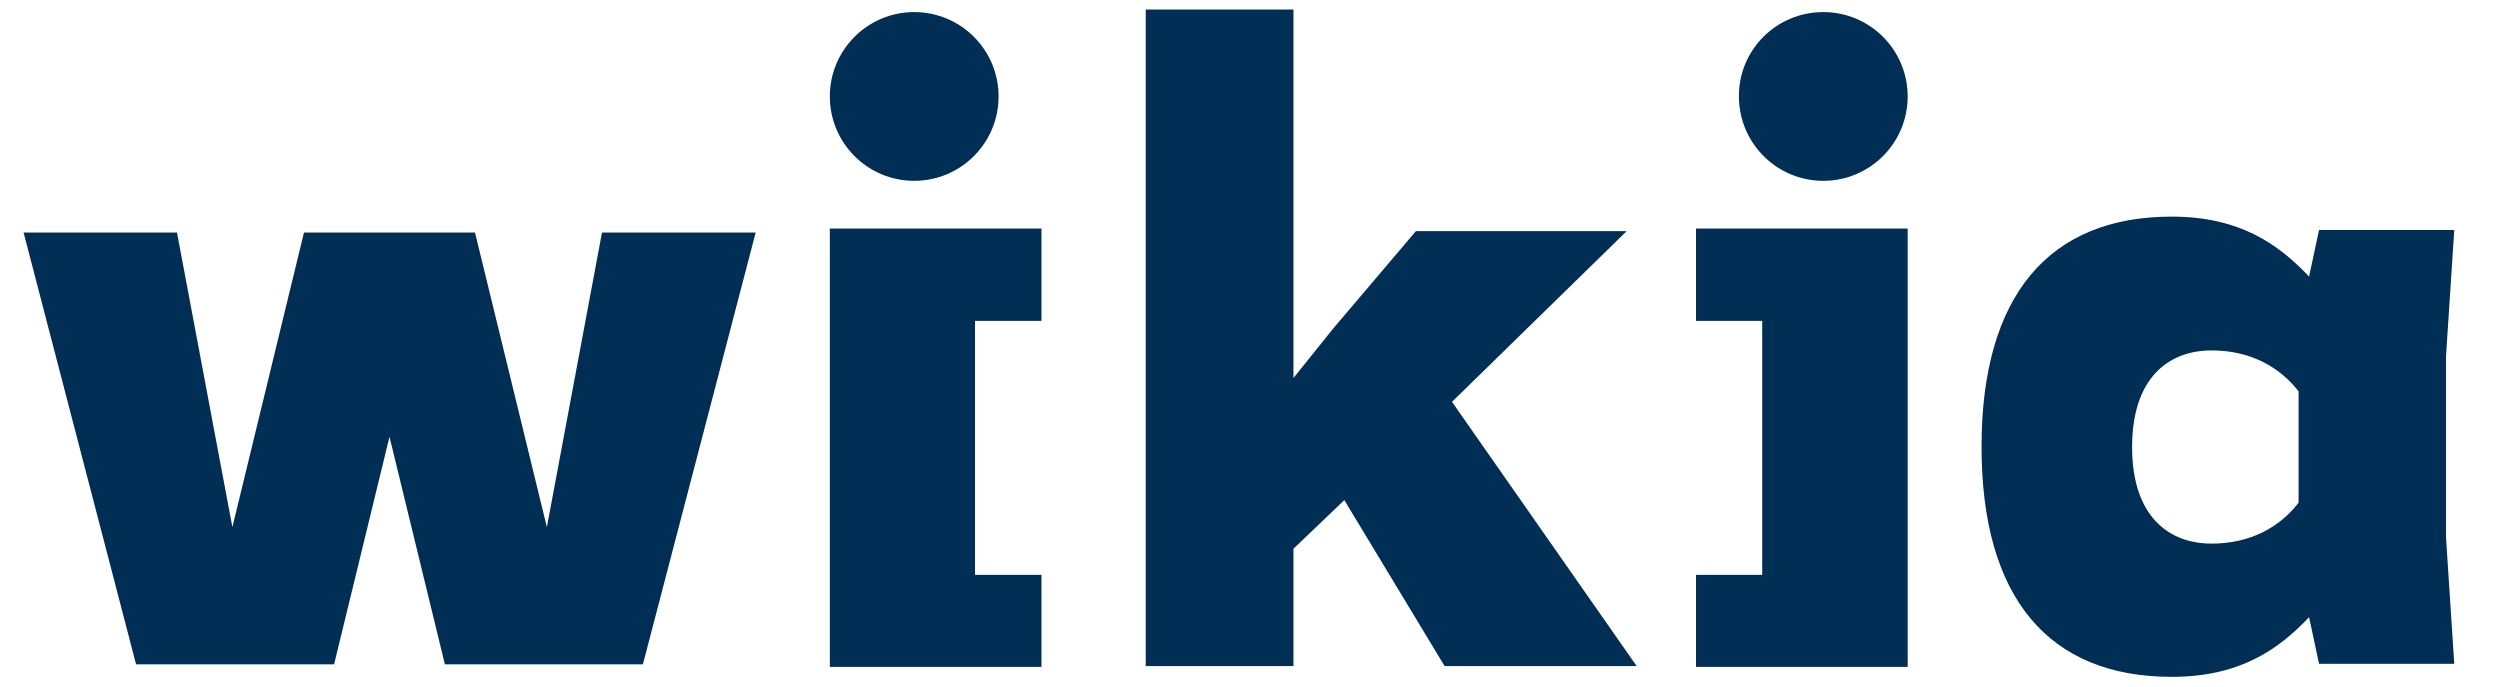
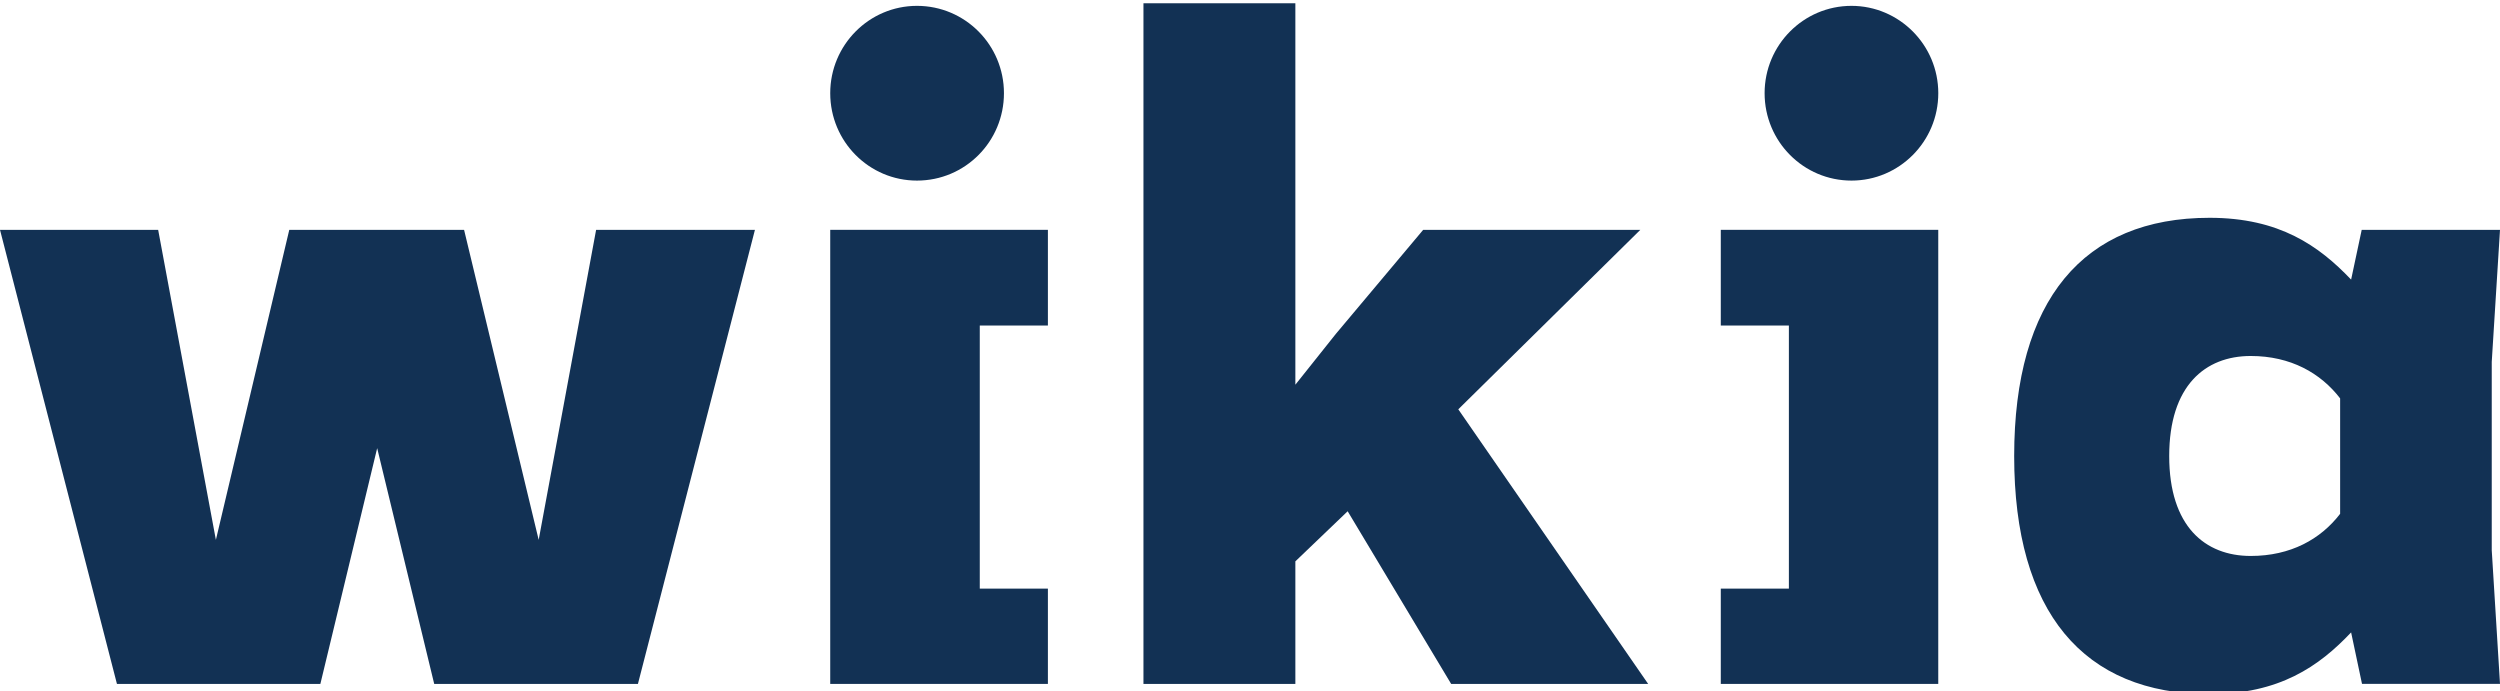
- <svg xmlns="http://www.w3.org/2000/svg" version="1.1" x="0px" y="0px" width="855.6" height="234.9" viewBox="-60 -2.5 880 234.9" overflow="visible" enable-background="new -51.7 -2.5 959 240" xml:space="preserve" id="svg3047" style="overflow:visible">
-   <defs id="defs3049">
- </defs>
-   <g id="g3069" transform="translate(-51.7,-2.499963)">
-     <polygon id="polygon3051" points="447,189.8 447,231.1 395,231.1 395,0 447,0 447,129.7 460.9,112.4 490.1,78 564.3,78 502.8,138.1 567.8,231.1 500.2,231.1 464.9,172.7 " style="fill:#002e54" />
-     <polygon id="polygon3053" points="257.7,78.5 203.6,78.5 184.2,182.2 158.9,78.5 135.5,78.5 134.2,78.5 123.5,78.5 122.2,78.5 98.7,78.5 73.5,182.2 54,78.5 0,78.5 39.6,230.5 109.3,230.5 128.8,150.4 148.3,230.5 218,230.5 " style="fill:#002e54" />
-     <path id="path3055" d="m 852.7,122 2.9,-44.4 H 808 L 804.5,94 C 793.6,82.5 780,72.9 756.1,72.9 c -43.3,0 -66.9,28 -66.9,81 0,53.1 23.6,81 66.9,81 23.9,0 37.5,-9.5 48.4,-21 l 3.5,16.4 h 47.6 l -2.9,-44.4 V 122 z m -51.9,51.6 c -6.6,8.6 -17,14.4 -30.6,14.4 -15.6,0 -28,-10.1 -28,-34 0,-23.9 12.4,-34 28,-34 13.6,0 23.9,5.8 30.6,14.4 v 39.2 z" style="fill:#002e54" />
-     <path id="path3057" d="m 313.5,0.9 c -16.4,0 -29.7,13.3 -29.7,29.7 0,16.4 13.3,29.7 29.7,29.7 16.4,0 29.7,-13.3 29.7,-29.7 0,-16.4 -13.3,-29.7 -29.7,-29.7 z" style="fill:#002e54" />
-     <polygon id="polygon3059" points="335.8,77.1 283.8,77.1 283.8,129.7 283.8,178.9 283.8,230.2 283.8,231.4 358.3,231.4 358.3,199 334.9,199 334.9,109.6 358.3,109.6 358.3,77.1 " style="fill:#002e54" />
-     <path id="path3061" d="m 633.5,0.9 c 16.4,0 29.7,13.3 29.7,29.7 0,16.4 -13.3,29.7 -29.7,29.7 C 617.1,60.3 603.8,47 603.8,30.6 603.7,14.2 617,0.9 633.5,0.9 z" style="fill:#002e54" />
-     <polygon id="polygon3063" points="611.2,77.1 663.2,77.1 663.2,129.7 663.2,178.9 663.2,230.2 663.2,231.4 588.7,231.4 588.7,199 612,199 612,109.6 588.7,109.6 588.7,77.1 " style="fill:#002e54" />
+ <svg xmlns="http://www.w3.org/2000/svg" version="1.1" x="0px" y="0px" width="76px" height="21px" viewBox="0 0 76 21" enable-background="new 0 0 76 21" xml:space="preserve">
+   <g id="white">
+ </g>
+   <g id="Layer_1">
+     <g>
+       <polygon fill="#123154" points="34.761,20.791 34.761,0.1 39.379,0.1 39.379,11.695 40.61,10.15 43.265,6.987 49.866,6.987     44.332,12.443 50.104,20.791 44.115,20.791 40.969,15.542 39.379,17.065 39.379,20.791   " />
+       <polygon fill="#123154" points="8.794,6.987 6.563,16.412 4.808,6.987 0,6.987 3.555,20.791 9.739,20.791 11.466,13.624     13.2,20.791 19.393,20.791 22.95,6.987 18.122,6.987 16.376,16.412 14.108,6.987   " />
+       <path fill="#123154" d="M75.749,11.003L76,6.987h-4.204L71.474,8.5c-0.977-1.025-2.178-1.879-4.303-1.879    c-3.84,0-5.94,2.499-5.94,7.244c0,4.742,2.101,7.235,5.94,7.235c2.125,0,3.326-0.843,4.303-1.875l0.331,1.565H76l-0.251-4.063    V11.003z M71.14,15.62c-0.592,0.772-1.506,1.281-2.718,1.281c-1.386,0-2.478-0.896-2.478-3.037c0-2.139,1.092-3.042,2.478-3.042    c1.212,0,2.126,0.518,2.718,1.289V15.62z" />
+       <path fill="#123154" d="M27.876,0.178c-1.455,0-2.637,1.19-2.637,2.655c0,1.47,1.182,2.657,2.637,2.657    c1.464,0,2.644-1.187,2.644-2.657C30.52,1.368,29.34,0.178,27.876,0.178z" />
+       <polygon fill="#123154" points="31.856,9.896 31.856,6.987 29.854,6.987 25.239,6.987 25.239,11.695 25.239,16.085 25.239,20.68     25.239,20.791 31.856,20.791 31.856,17.894 29.785,17.894 29.785,9.896   " />
+       <path fill="#123154" d="M53.644,2.833c0,1.47,1.184,2.657,2.641,2.657c1.452,0,2.639-1.187,2.639-2.657    c0-1.465-1.187-2.655-2.639-2.655C54.827,0.178,53.644,1.368,53.644,2.833z" />
+       <polygon fill="#123154" points="54.382,9.896 54.382,17.894 52.312,17.894 52.312,20.791 58.923,20.791 58.923,20.68     58.923,16.085 58.923,11.695 58.923,6.987 54.315,6.987 52.312,6.987 52.312,9.896   " />
+     </g>
  </g>
+   <g id="phone_frame">
+ </g>
+   <g id="redline">
+ </g>
+   <g id="grid" display="none">
+ </g>
</svg>
